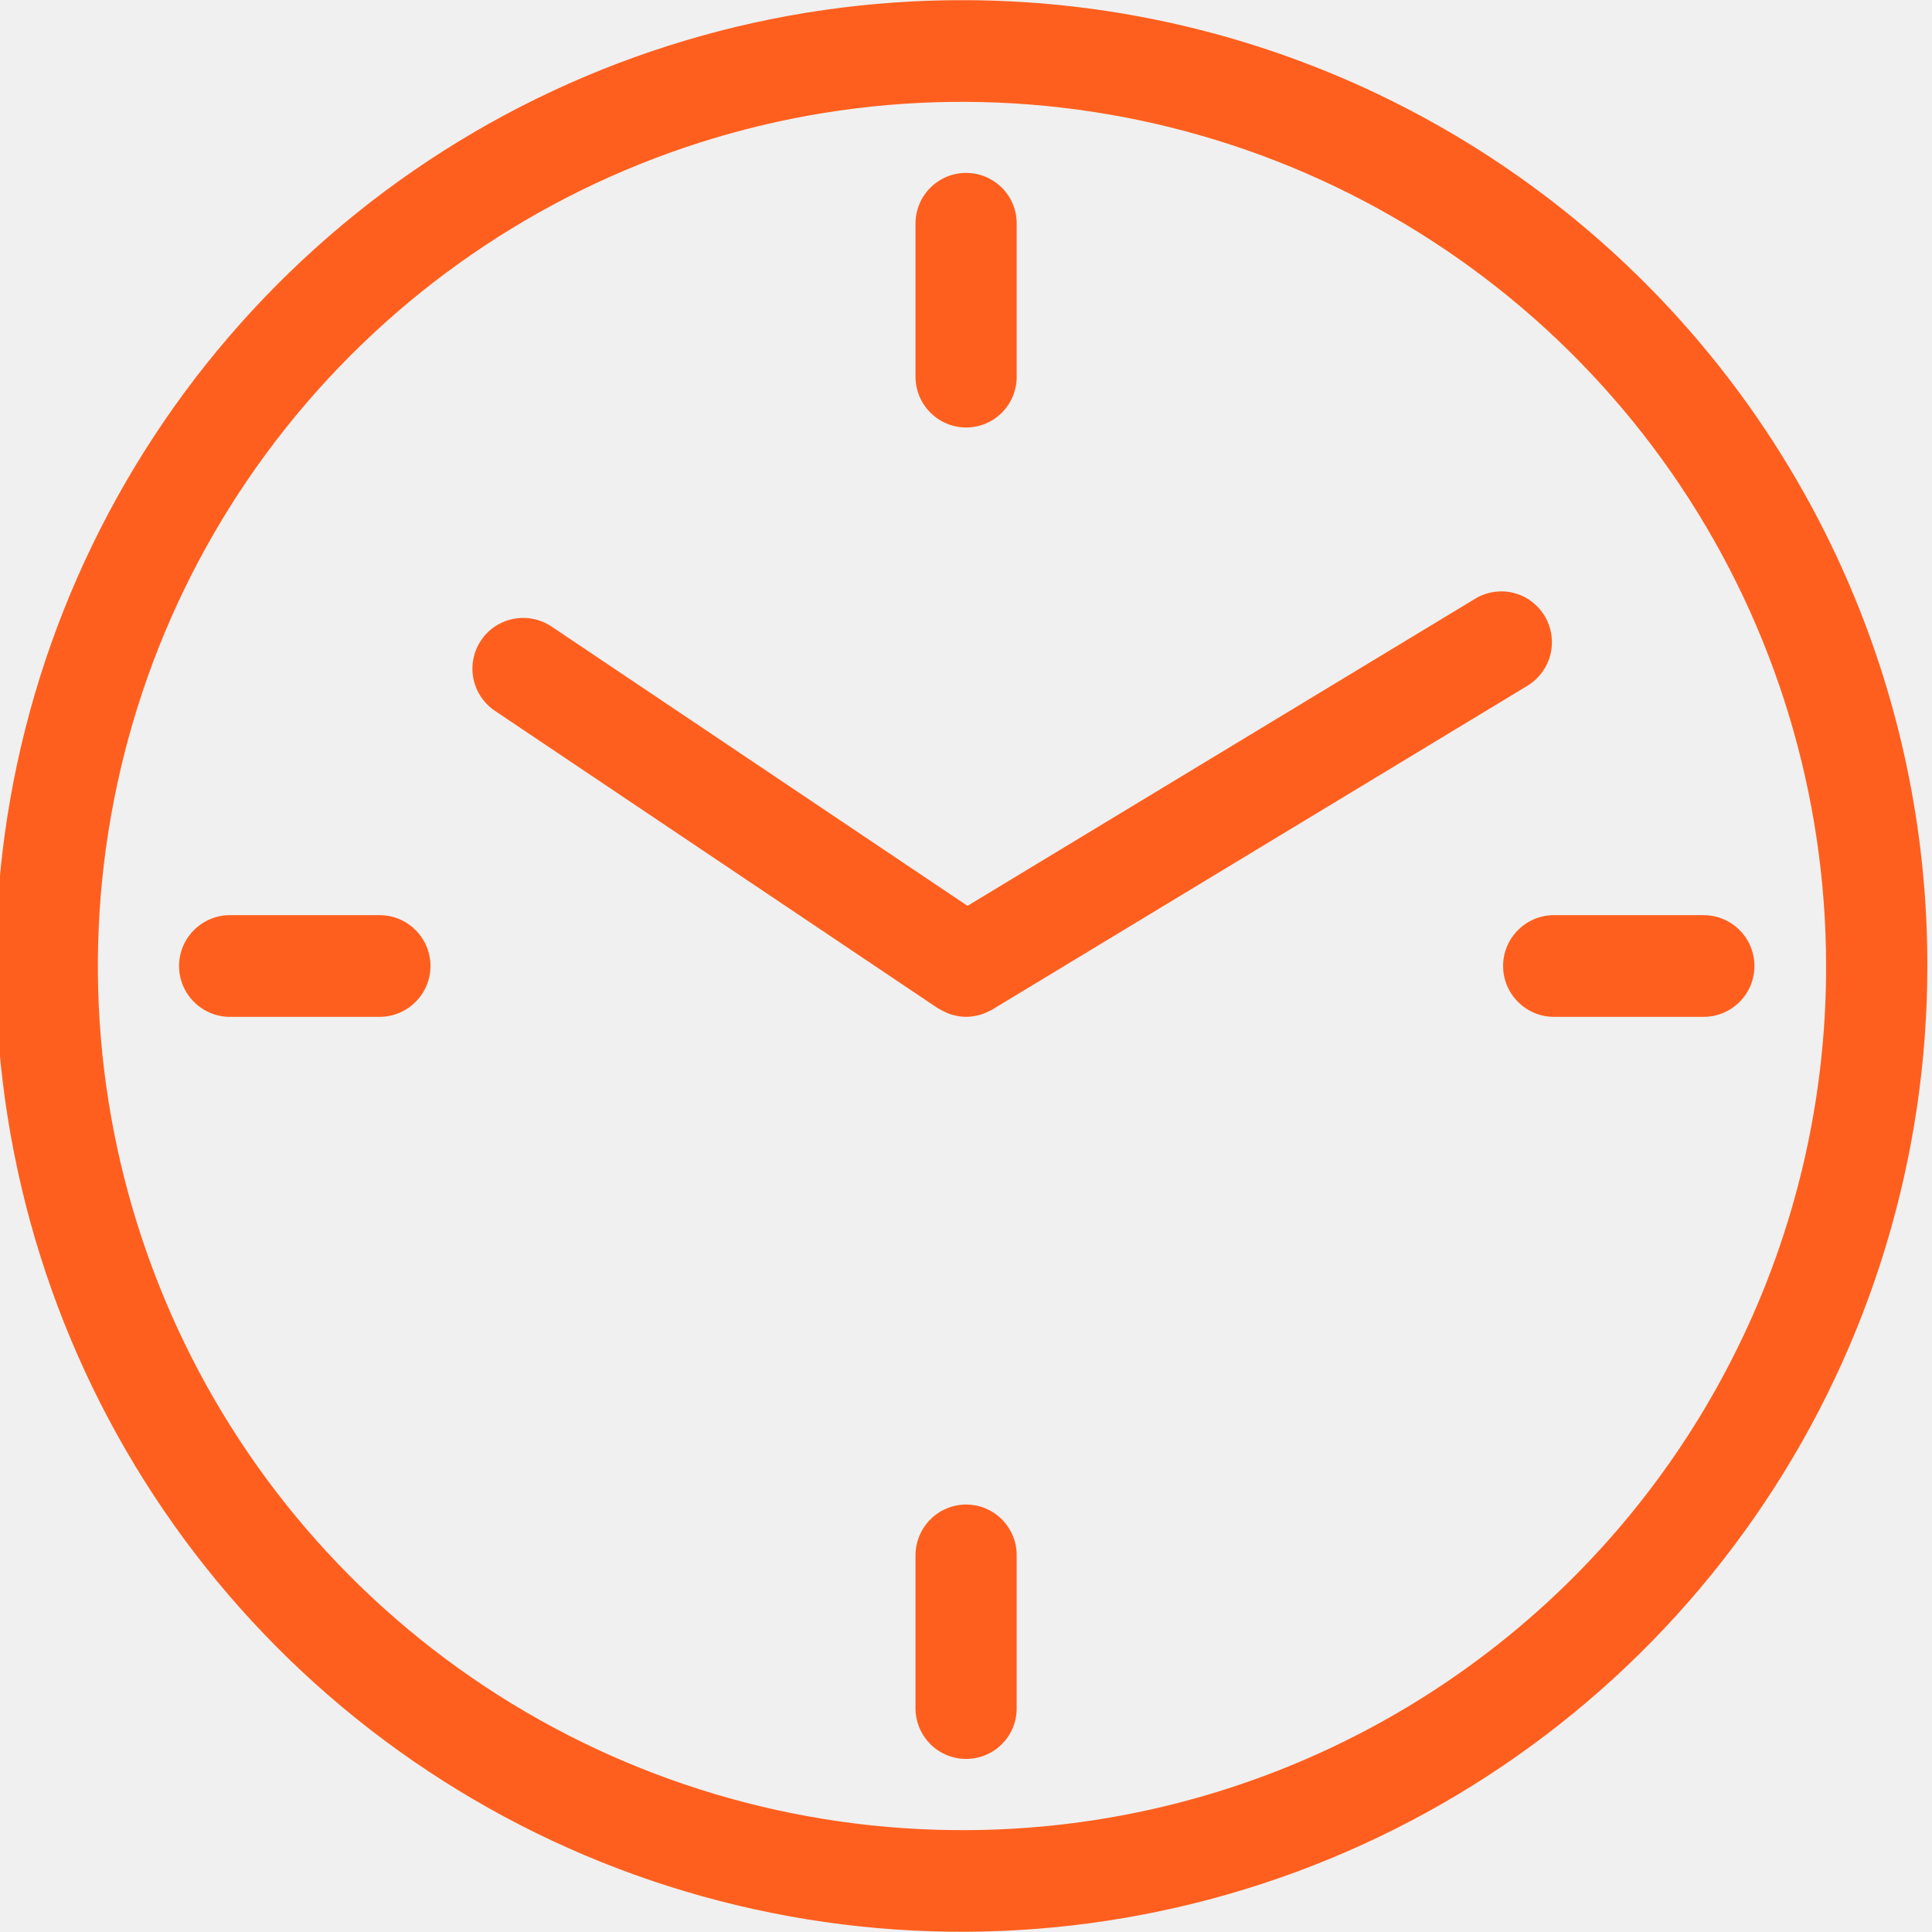
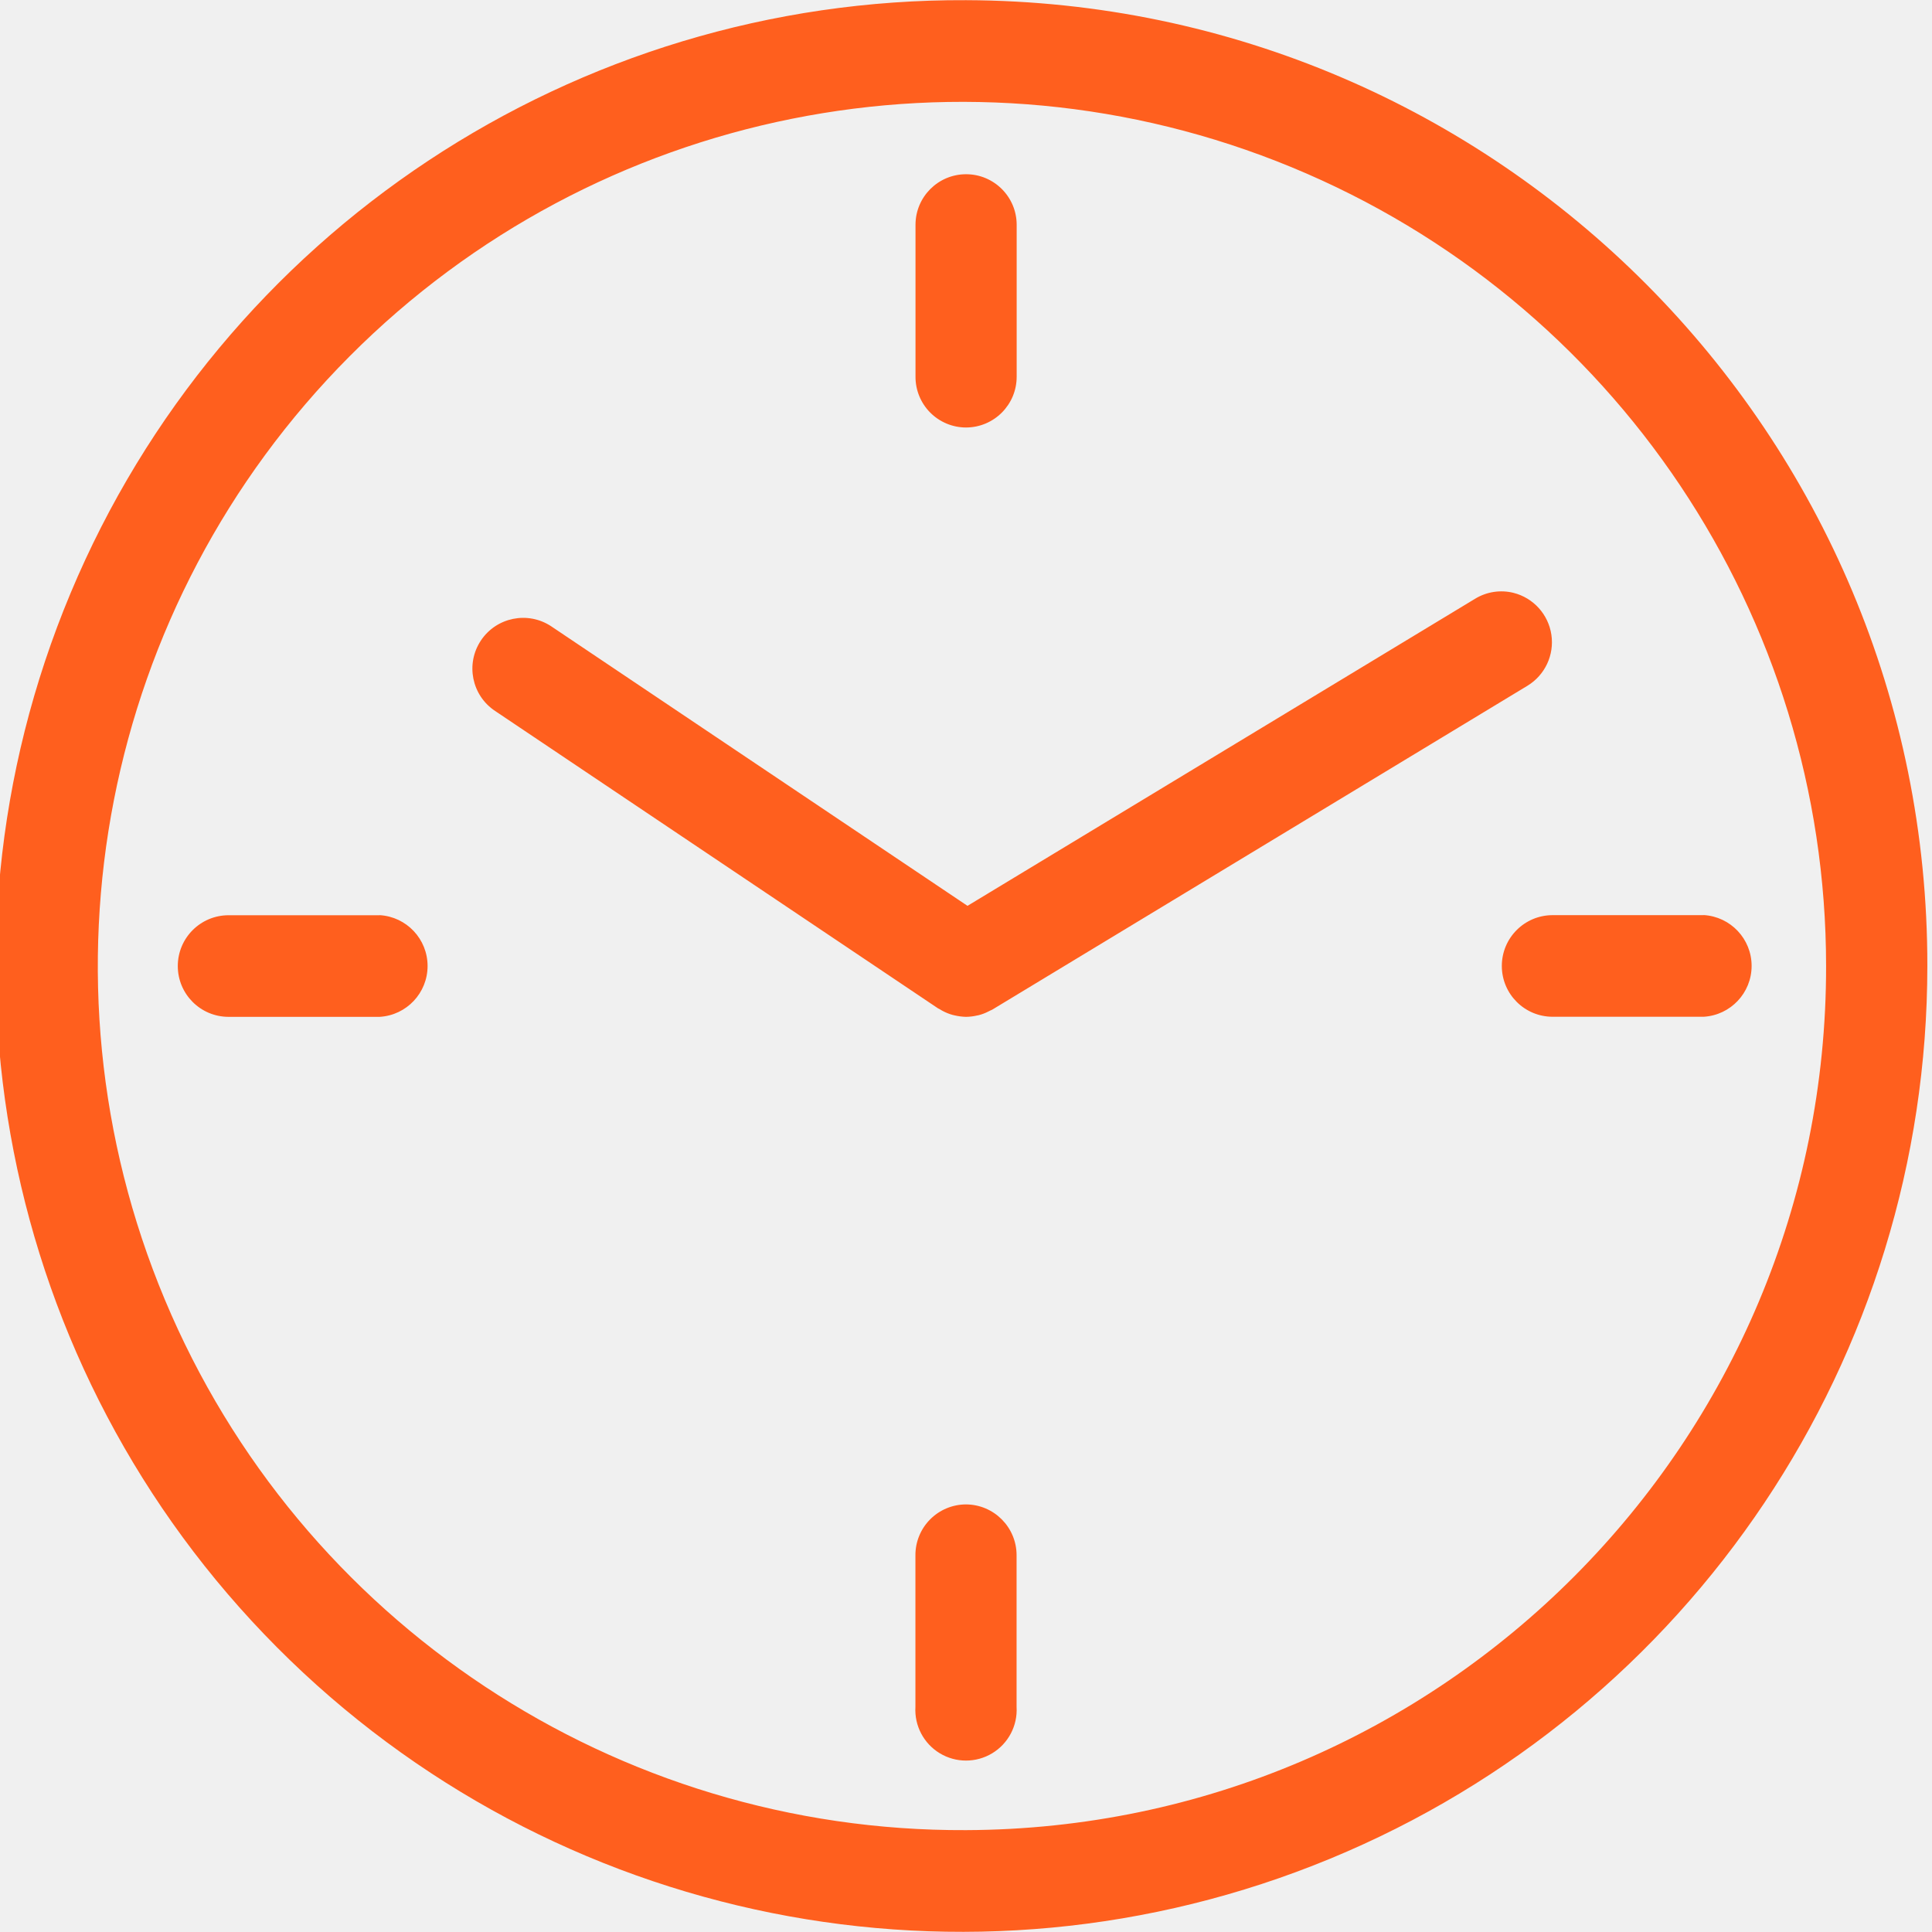
- <svg xmlns="http://www.w3.org/2000/svg" width="22" height="22" viewBox="0 0 22 22" fill="none">
-   <g clip-path="url(#clip0_130_68)">
-     <path fill-rule="evenodd" clip-rule="evenodd" d="M11.001 0.002C8.824 -0.008 6.692 0.628 4.877 1.83C3.062 3.033 1.644 4.747 0.804 6.755C-0.037 8.764 -0.262 10.977 0.157 13.114C0.575 15.25 1.618 17.215 3.154 18.758C4.69 20.301 6.65 21.354 8.785 21.782C10.919 22.211 13.133 21.996 15.146 21.165C17.158 20.335 18.879 18.925 20.09 17.115C21.301 15.306 21.947 13.177 21.947 11C21.951 8.091 20.8 5.3 18.748 3.238C16.696 1.176 13.91 0.013 11.001 0.002ZM11.001 20.84C9.053 20.849 7.146 20.28 5.522 19.205C3.897 18.129 2.629 16.596 1.877 14.798C1.125 13.001 0.923 11.021 1.298 9.109C1.672 7.197 2.605 5.44 3.98 4.059C5.354 2.678 7.107 1.736 9.017 1.352C10.927 0.969 12.908 1.161 14.709 1.904C16.51 2.648 18.049 3.909 19.133 5.528C20.216 7.147 20.794 9.052 20.794 11C20.798 13.603 19.768 16.1 17.933 17.945C16.096 19.79 13.604 20.831 11.001 20.84ZM11.001 4.868C11.077 4.868 11.152 4.853 11.223 4.824C11.293 4.794 11.356 4.752 11.41 4.698C11.463 4.644 11.506 4.58 11.535 4.509C11.563 4.439 11.578 4.364 11.577 4.288V2.56C11.579 2.483 11.566 2.407 11.538 2.335C11.51 2.263 11.468 2.198 11.414 2.143C11.36 2.088 11.296 2.044 11.225 2.014C11.154 1.984 11.078 1.969 11.001 1.969C10.924 1.969 10.848 1.984 10.777 2.014C10.707 2.044 10.642 2.088 10.589 2.143C10.535 2.198 10.493 2.263 10.465 2.335C10.437 2.407 10.423 2.483 10.425 2.56V4.288C10.425 4.363 10.44 4.439 10.468 4.509C10.497 4.579 10.539 4.643 10.593 4.697C10.646 4.751 10.71 4.794 10.78 4.823C10.85 4.853 10.925 4.868 11.001 4.868ZM10.71 11.497C10.718 11.502 10.726 11.507 10.735 11.511C10.772 11.531 10.811 11.547 10.851 11.558C10.857 11.558 10.863 11.561 10.869 11.562C10.912 11.573 10.956 11.578 11 11.579C11.044 11.579 11.087 11.573 11.129 11.563L11.141 11.561C11.181 11.551 11.22 11.536 11.257 11.517C11.264 11.514 11.271 11.511 11.278 11.507C11.284 11.503 11.292 11.5 11.299 11.496L17.393 7.809C17.524 7.729 17.618 7.601 17.655 7.452C17.692 7.303 17.668 7.146 17.589 7.014C17.55 6.949 17.499 6.893 17.438 6.848C17.378 6.802 17.308 6.77 17.235 6.751C17.162 6.733 17.085 6.729 17.01 6.741C16.935 6.752 16.863 6.778 16.799 6.817L11.017 10.315L6.277 7.132C6.149 7.048 5.993 7.017 5.843 7.048C5.692 7.078 5.56 7.167 5.476 7.295C5.391 7.422 5.361 7.579 5.391 7.729C5.422 7.879 5.51 8.011 5.638 8.096L10.681 11.482C10.691 11.487 10.7 11.491 10.71 11.497V11.497ZM4.323 10.421H2.603C2.453 10.425 2.309 10.488 2.204 10.596C2.098 10.704 2.039 10.849 2.039 11C2.039 11.151 2.098 11.296 2.204 11.404C2.309 11.512 2.453 11.575 2.603 11.579H4.323C4.476 11.579 4.624 11.518 4.732 11.409C4.841 11.301 4.902 11.153 4.902 11C4.902 10.847 4.841 10.699 4.732 10.591C4.624 10.482 4.476 10.421 4.323 10.421V10.421ZM11.001 17.132C10.848 17.133 10.701 17.194 10.594 17.302C10.486 17.411 10.425 17.558 10.425 17.711V19.438C10.423 19.515 10.437 19.592 10.465 19.663C10.493 19.735 10.535 19.8 10.589 19.855C10.642 19.911 10.707 19.954 10.777 19.984C10.848 20.014 10.924 20.029 11.001 20.029C11.078 20.029 11.154 20.014 11.225 19.984C11.296 19.954 11.36 19.911 11.414 19.855C11.468 19.8 11.51 19.735 11.538 19.663C11.566 19.592 11.579 19.515 11.577 19.438V17.711C11.578 17.635 11.563 17.56 11.534 17.49C11.505 17.42 11.463 17.356 11.409 17.302C11.356 17.248 11.292 17.206 11.222 17.176C11.152 17.147 11.077 17.133 11.001 17.132ZM19.399 10.421H17.68C17.529 10.425 17.386 10.488 17.281 10.596C17.175 10.704 17.116 10.849 17.116 11C17.116 11.151 17.175 11.296 17.281 11.404C17.386 11.512 17.529 11.575 17.68 11.579H19.399C19.553 11.579 19.7 11.518 19.809 11.409C19.917 11.301 19.978 11.153 19.978 11C19.978 10.847 19.917 10.699 19.809 10.591C19.7 10.482 19.553 10.421 19.399 10.421V10.421Z" fill="#FF5F1E" />
+ <svg xmlns="http://www.w3.org/2000/svg" width="22" height="22" fill="none">
+   <g clip-path="url(#a)">
+     <path fill-rule="evenodd" clip-rule="evenodd" d="M11.001.002A10.998 10.998 0 1 0 21.947 11 10.985 10.985 0 0 0 11.001.002Zm0 20.838A9.84 9.84 0 1 1 20.794 11a9.828 9.828 0 0 1-9.793 9.84Zm0-15.972a.578.578 0 0 0 .576-.58V2.56a.575.575 0 1 0-1.152 0v1.728a.576.576 0 0 0 .576.58Zm-.291 6.63.025.014a.55.55 0 0 0 .116.046c.006 0 .011.003.018.004.043.01.087.016.131.017a.582.582 0 0 0 .129-.016l.012-.002c.04-.01.08-.025.116-.044l.02-.01.022-.01 6.094-3.688a.58.58 0 0 0-.158-1.058.574.574 0 0 0-.436.066l-5.782 3.498-4.74-3.183a.578.578 0 0 0-.639.964l5.043 3.386.029.015Zm-6.387-1.076h-1.72a.578.578 0 0 0 0 1.157h1.72a.58.58 0 0 0 0-1.158ZM11 17.131a.577.577 0 0 0-.576.579v1.727a.577.577 0 1 0 1.152 0v-1.727a.579.579 0 0 0-.576-.579Zm8.398-6.71H17.68a.578.578 0 0 0 0 1.157h1.72a.58.58 0 0 0 0-1.158Z" fill="#FF5F1E" />
  </g>
  <defs>
-     <clipPath id="clip0_130_68">
-       <rect width="22" height="22" fill="white" />
+     <clipPath id="a">
+       <path fill="#fff" d="M0 0h22v22H0z" />
    </clipPath>
  </defs>
</svg>
